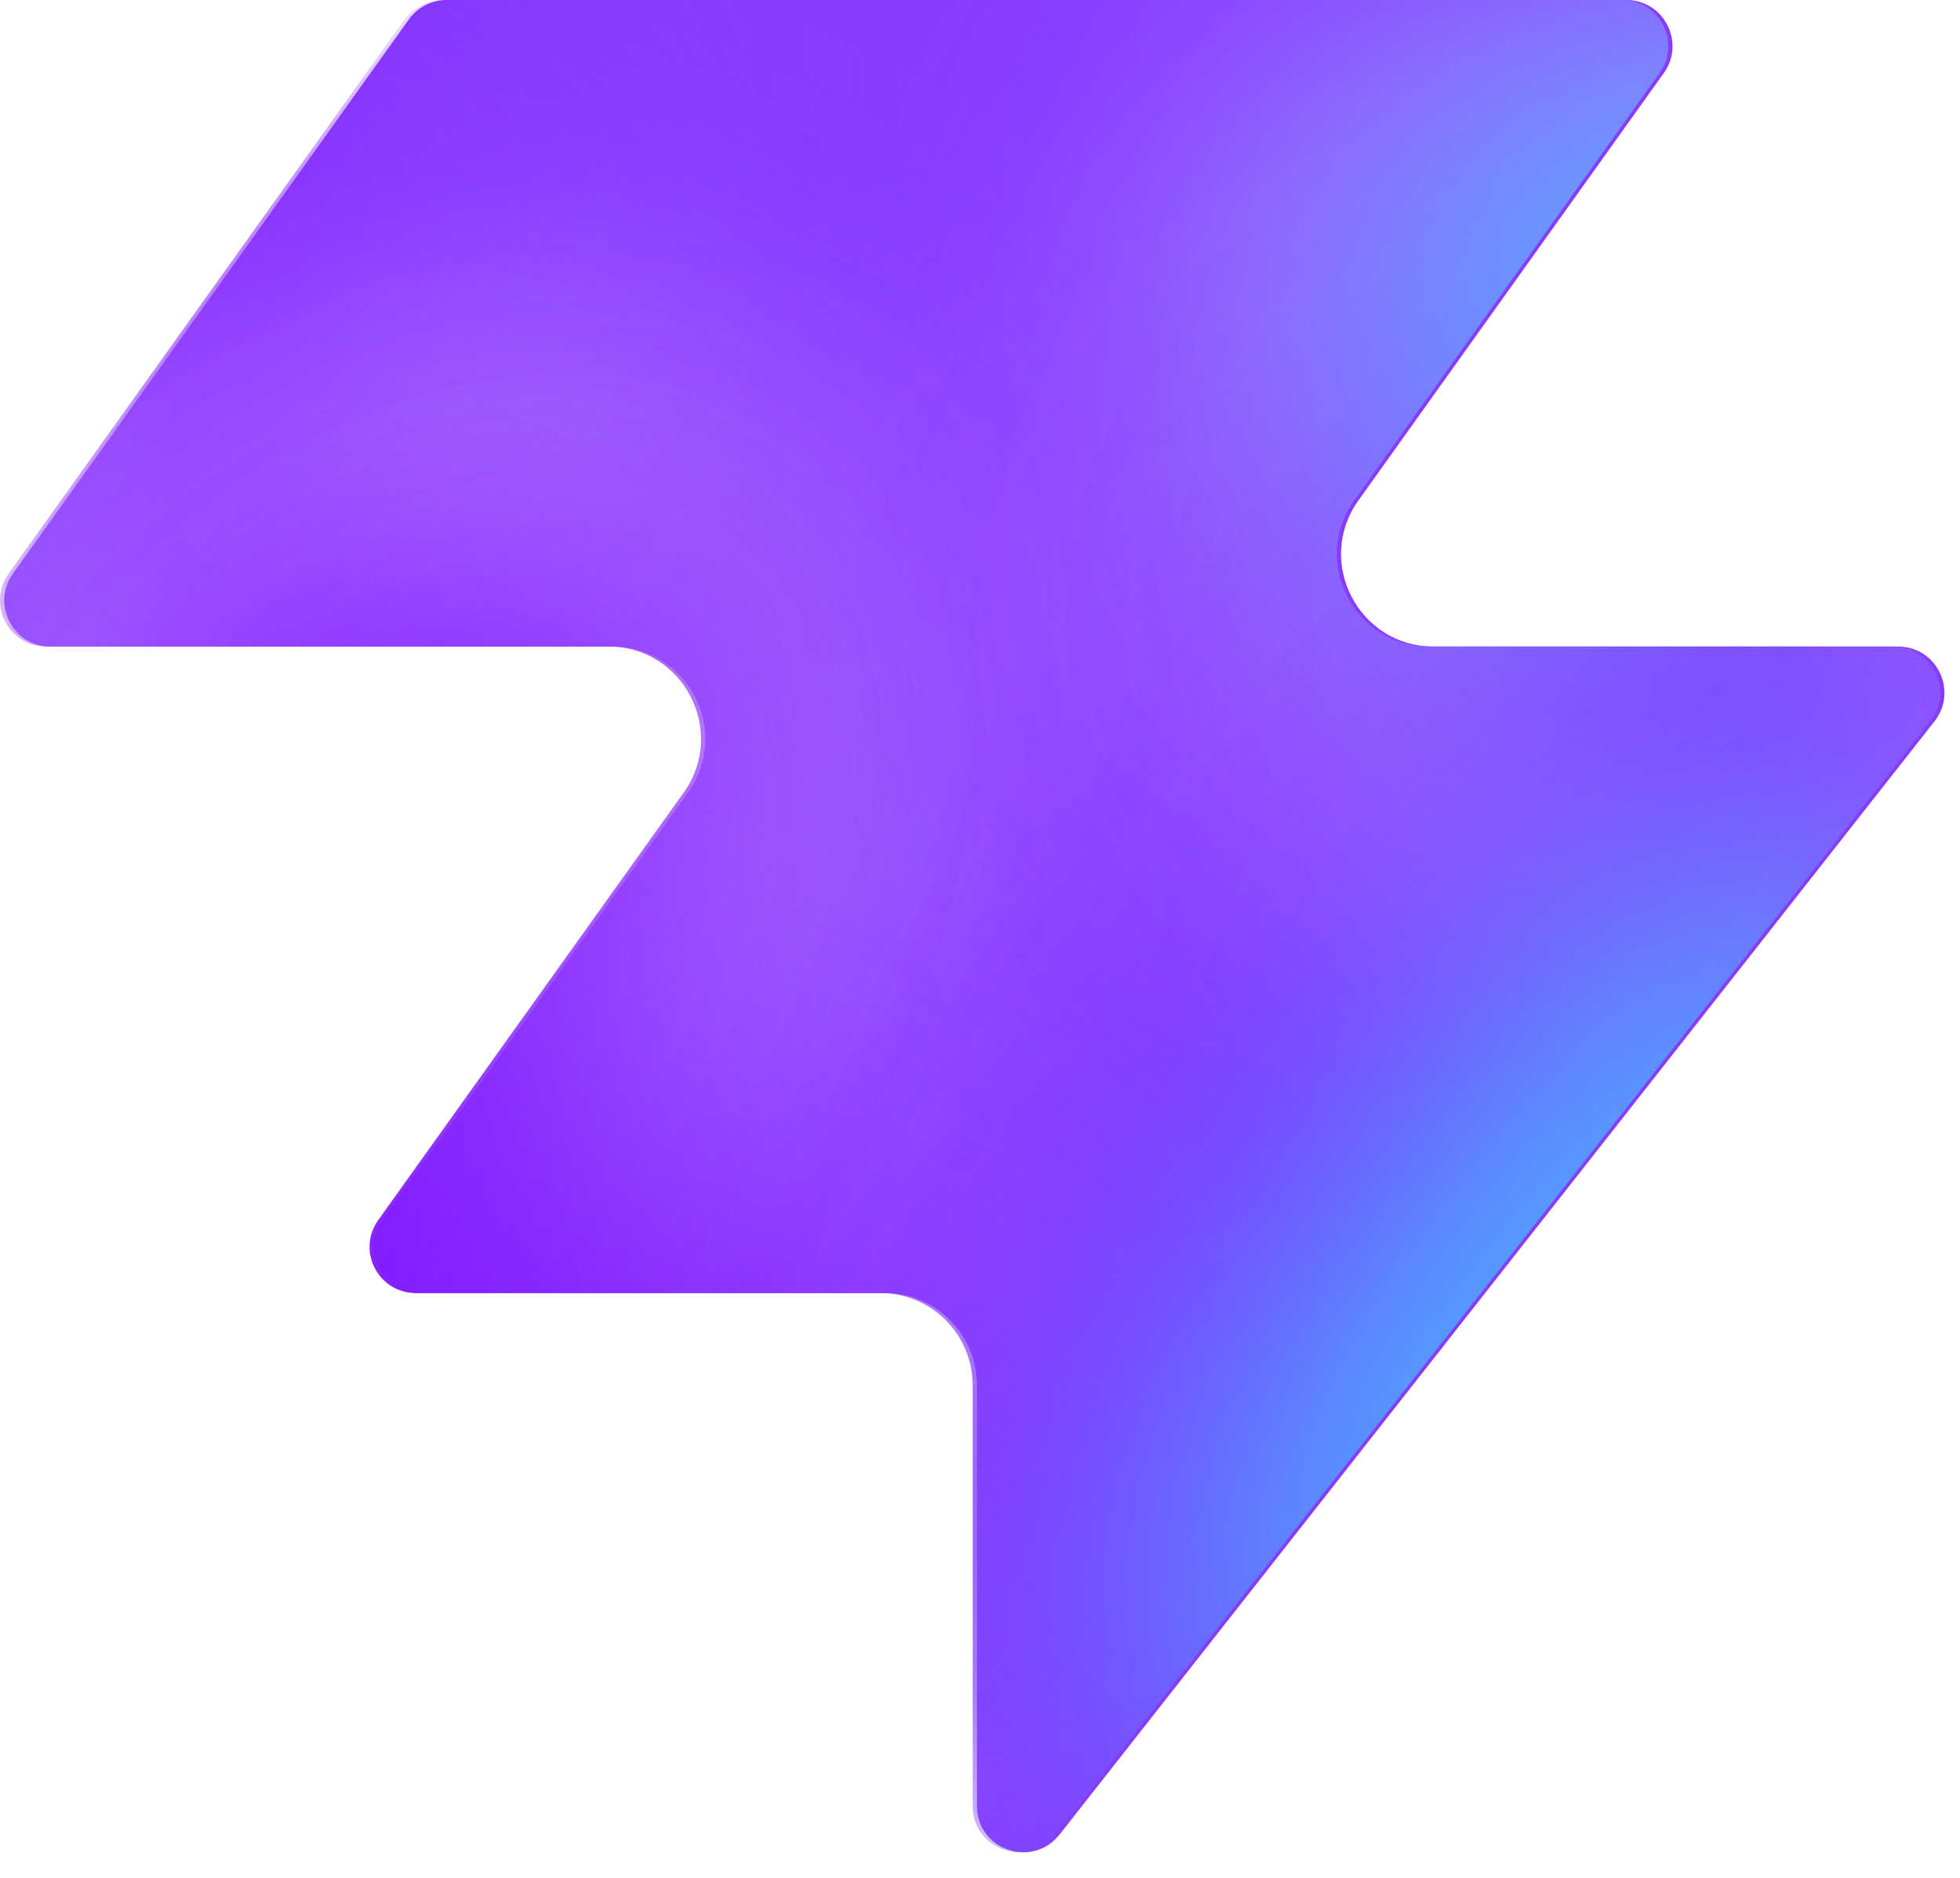
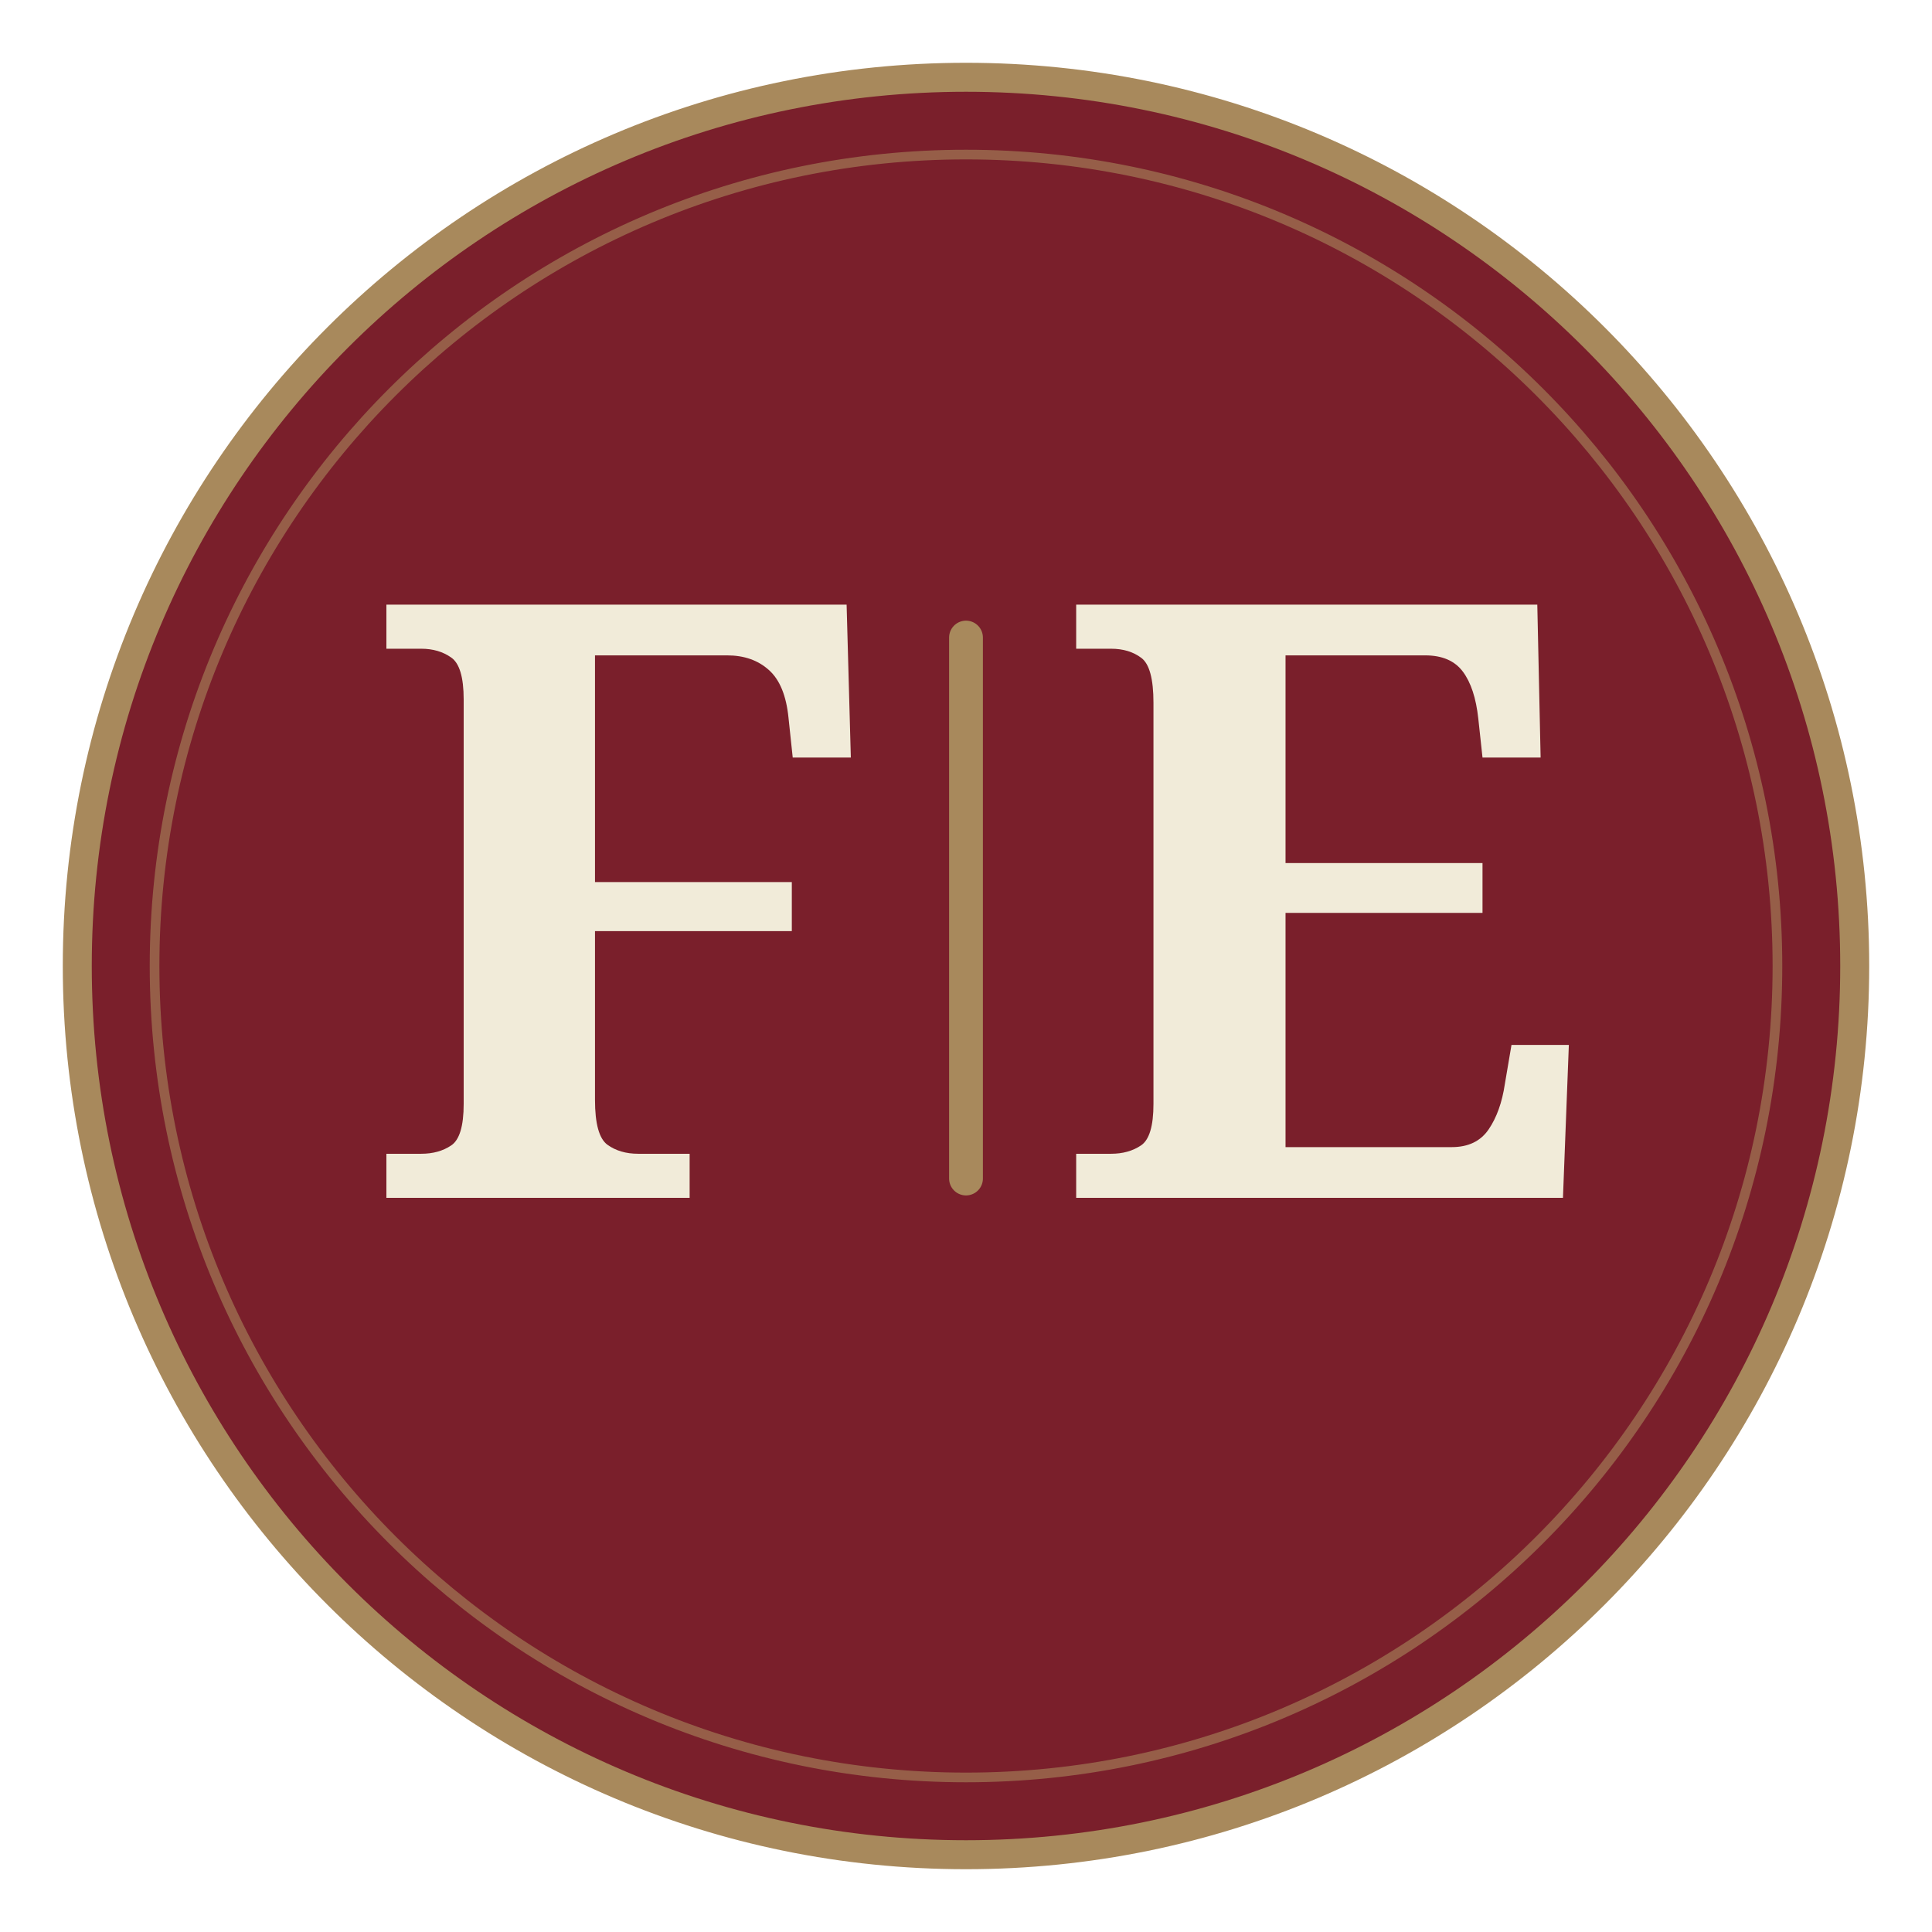
- <svg xmlns="http://www.w3.org/2000/svg" width="48" height="46" fill="none" viewBox="0 0 48 46">
-   <path fill="#863bff" d="M25.946 44.938c-.664.845-2.021.375-2.021-.698V33.937a2.26 2.26 0 0 0-2.262-2.262H10.287c-.92 0-1.456-1.04-.92-1.788l7.48-10.471c1.07-1.497 0-3.578-1.842-3.578H1.237c-.92 0-1.456-1.04-.92-1.788L10.013.474c.214-.297.556-.474.92-.474h28.894c.92 0 1.456 1.04.92 1.788l-7.48 10.471c-1.07 1.498 0 3.579 1.842 3.579h11.377c.943 0 1.473 1.088.89 1.83L25.947 44.94z" style="fill:#863bff;fill:color(display-p3 .525 .23 1);fill-opacity:1" />
-   <mask id="a" width="48" height="46" x="0" y="0" maskUnits="userSpaceOnUse" style="mask-type:alpha">
-     <path fill="#000" d="M25.842 44.938c-.664.844-2.021.375-2.021-.698V33.937a2.26 2.26 0 0 0-2.262-2.262H10.183c-.92 0-1.456-1.04-.92-1.788l7.48-10.471c1.07-1.498 0-3.579-1.842-3.579H1.133c-.92 0-1.456-1.04-.92-1.787L9.91.473c.214-.297.556-.474.92-.474h28.894c.92 0 1.456 1.04.92 1.788l-7.48 10.471c-1.07 1.498 0 3.578 1.842 3.578h11.377c.943 0 1.473 1.088.89 1.832L25.843 44.94z" style="fill:#000;fill-opacity:1" />
-   </mask>
-   <g mask="url(#a)">
-     <g filter="url(#b)">
-       <ellipse cx="5.508" cy="14.704" fill="#ede6ff" rx="5.508" ry="14.704" style="fill:#ede6ff;fill:color(display-p3 .927 .903 1);fill-opacity:1" transform="matrix(.00324 1 1 -.00324 -4.47 31.516)" />
-     </g>
-     <g filter="url(#c)">
-       <ellipse cx="10.399" cy="29.851" fill="#ede6ff" rx="10.399" ry="29.851" style="fill:#ede6ff;fill:color(display-p3 .927 .903 1);fill-opacity:1" transform="matrix(.00324 1 1 -.00324 -39.328 7.883)" />
-     </g>
-     <g filter="url(#d)">
-       <ellipse cx="5.508" cy="30.487" fill="#7e14ff" rx="5.508" ry="30.487" style="fill:#7e14ff;fill:color(display-p3 .492 .077 1);fill-opacity:1" transform="rotate(89.814 -25.913 -14.639)scale(1 -1)" />
-     </g>
-     <g filter="url(#e)">
-       <ellipse cx="5.508" cy="30.599" fill="#7e14ff" rx="5.508" ry="30.599" style="fill:#7e14ff;fill:color(display-p3 .492 .077 1);fill-opacity:1" transform="rotate(89.814 -32.644 -3.334)scale(1 -1)" />
-     </g>
-     <g filter="url(#f)">
-       <ellipse cx="5.508" cy="30.599" fill="#7e14ff" rx="5.508" ry="30.599" style="fill:#7e14ff;fill:color(display-p3 .492 .077 1);fill-opacity:1" transform="matrix(.00324 1 1 -.00324 -34.34 30.47)" />
-     </g>
-     <g filter="url(#g)">
-       <ellipse cx="14.072" cy="22.078" fill="#ede6ff" rx="14.072" ry="22.078" style="fill:#ede6ff;fill:color(display-p3 .927 .903 1);fill-opacity:1" transform="rotate(93.35 24.506 48.493)scale(-1 1)" />
-     </g>
-     <g filter="url(#h)">
-       <ellipse cx="3.47" cy="21.501" fill="#7e14ff" rx="3.47" ry="21.501" style="fill:#7e14ff;fill:color(display-p3 .492 .077 1);fill-opacity:1" transform="rotate(89.009 28.708 47.59)scale(-1 1)" />
-     </g>
-     <g filter="url(#i)">
-       <ellipse cx="3.47" cy="21.501" fill="#7e14ff" rx="3.47" ry="21.501" style="fill:#7e14ff;fill:color(display-p3 .492 .077 1);fill-opacity:1" transform="rotate(89.009 28.708 47.59)scale(-1 1)" />
-     </g>
-     <g filter="url(#j)">
-       <ellipse cx=".387" cy="8.972" fill="#7e14ff" rx="4.407" ry="29.108" style="fill:#7e14ff;fill:color(display-p3 .492 .077 1);fill-opacity:1" transform="rotate(39.51 .387 8.972)" />
-     </g>
-     <g filter="url(#k)">
-       <ellipse cx="47.523" cy="-6.092" fill="#7e14ff" rx="4.407" ry="29.108" style="fill:#7e14ff;fill:color(display-p3 .492 .077 1);fill-opacity:1" transform="rotate(37.892 47.523 -6.092)" />
-     </g>
-     <g filter="url(#l)">
-       <ellipse cx="41.412" cy="6.333" fill="#47bfff" rx="5.971" ry="9.665" style="fill:#47bfff;fill:color(display-p3 .28 .748 1);fill-opacity:1" transform="rotate(37.892 41.412 6.333)" />
-     </g>
-     <g filter="url(#m)">
-       <ellipse cx="-1.879" cy="38.332" fill="#7e14ff" rx="4.407" ry="29.108" style="fill:#7e14ff;fill:color(display-p3 .492 .077 1);fill-opacity:1" transform="rotate(37.892 -1.88 38.332)" />
-     </g>
-     <g filter="url(#n)">
-       <ellipse cx="-1.879" cy="38.332" fill="#7e14ff" rx="4.407" ry="29.108" style="fill:#7e14ff;fill:color(display-p3 .492 .077 1);fill-opacity:1" transform="rotate(37.892 -1.88 38.332)" />
-     </g>
-     <g filter="url(#o)">
-       <ellipse cx="35.651" cy="29.907" fill="#7e14ff" rx="4.407" ry="29.108" style="fill:#7e14ff;fill:color(display-p3 .492 .077 1);fill-opacity:1" transform="rotate(37.892 35.651 29.907)" />
-     </g>
-     <g filter="url(#p)">
-       <ellipse cx="38.418" cy="32.4" fill="#47bfff" rx="5.971" ry="15.297" style="fill:#47bfff;fill:color(display-p3 .28 .748 1);fill-opacity:1" transform="rotate(37.892 38.418 32.4)" />
-     </g>
-   </g>
-   <defs>
-     <filter id="b" width="60.045" height="41.654" x="-19.77" y="16.149" color-interpolation-filters="sRGB" filterUnits="userSpaceOnUse">
-       <feFlood flood-opacity="0" result="BackgroundImageFix" />
-       <feBlend in="SourceGraphic" in2="BackgroundImageFix" result="shape" />
-       <feGaussianBlur result="effect1_foregroundBlur_2002_17158" stdDeviation="7.659" />
-     </filter>
-     <filter id="c" width="90.34" height="51.437" x="-54.613" y="-7.533" color-interpolation-filters="sRGB" filterUnits="userSpaceOnUse">
-       <feFlood flood-opacity="0" result="BackgroundImageFix" />
-       <feBlend in="SourceGraphic" in2="BackgroundImageFix" result="shape" />
-       <feGaussianBlur result="effect1_foregroundBlur_2002_17158" stdDeviation="7.659" />
-     </filter>
-     <filter id="d" width="79.355" height="29.4" x="-49.64" y="2.03" color-interpolation-filters="sRGB" filterUnits="userSpaceOnUse">
-       <feFlood flood-opacity="0" result="BackgroundImageFix" />
-       <feBlend in="SourceGraphic" in2="BackgroundImageFix" result="shape" />
-       <feGaussianBlur result="effect1_foregroundBlur_2002_17158" stdDeviation="4.596" />
-     </filter>
-     <filter id="e" width="79.579" height="29.4" x="-45.045" y="20.029" color-interpolation-filters="sRGB" filterUnits="userSpaceOnUse">
-       <feFlood flood-opacity="0" result="BackgroundImageFix" />
-       <feBlend in="SourceGraphic" in2="BackgroundImageFix" result="shape" />
-       <feGaussianBlur result="effect1_foregroundBlur_2002_17158" stdDeviation="4.596" />
-     </filter>
-     <filter id="f" width="79.579" height="29.4" x="-43.513" y="21.178" color-interpolation-filters="sRGB" filterUnits="userSpaceOnUse">
-       <feFlood flood-opacity="0" result="BackgroundImageFix" />
-       <feBlend in="SourceGraphic" in2="BackgroundImageFix" result="shape" />
-       <feGaussianBlur result="effect1_foregroundBlur_2002_17158" stdDeviation="4.596" />
-     </filter>
-     <filter id="g" width="74.749" height="58.852" x="15.756" y="-17.901" color-interpolation-filters="sRGB" filterUnits="userSpaceOnUse">
-       <feFlood flood-opacity="0" result="BackgroundImageFix" />
-       <feBlend in="SourceGraphic" in2="BackgroundImageFix" result="shape" />
-       <feGaussianBlur result="effect1_foregroundBlur_2002_17158" stdDeviation="7.659" />
-     </filter>
-     <filter id="h" width="61.377" height="25.362" x="23.548" y="2.284" color-interpolation-filters="sRGB" filterUnits="userSpaceOnUse">
-       <feFlood flood-opacity="0" result="BackgroundImageFix" />
-       <feBlend in="SourceGraphic" in2="BackgroundImageFix" result="shape" />
-       <feGaussianBlur result="effect1_foregroundBlur_2002_17158" stdDeviation="4.596" />
-     </filter>
-     <filter id="i" width="61.377" height="25.362" x="23.548" y="2.284" color-interpolation-filters="sRGB" filterUnits="userSpaceOnUse">
-       <feFlood flood-opacity="0" result="BackgroundImageFix" />
-       <feBlend in="SourceGraphic" in2="BackgroundImageFix" result="shape" />
-       <feGaussianBlur result="effect1_foregroundBlur_2002_17158" stdDeviation="4.596" />
-     </filter>
-     <filter id="j" width="56.045" height="63.649" x="-27.636" y="-22.853" color-interpolation-filters="sRGB" filterUnits="userSpaceOnUse">
-       <feFlood flood-opacity="0" result="BackgroundImageFix" />
-       <feBlend in="SourceGraphic" in2="BackgroundImageFix" result="shape" />
-       <feGaussianBlur result="effect1_foregroundBlur_2002_17158" stdDeviation="4.596" />
-     </filter>
-     <filter id="k" width="54.814" height="64.646" x="20.116" y="-38.415" color-interpolation-filters="sRGB" filterUnits="userSpaceOnUse">
-       <feFlood flood-opacity="0" result="BackgroundImageFix" />
-       <feBlend in="SourceGraphic" in2="BackgroundImageFix" result="shape" />
-       <feGaussianBlur result="effect1_foregroundBlur_2002_17158" stdDeviation="4.596" />
-     </filter>
-     <filter id="l" width="33.541" height="35.313" x="24.641" y="-11.323" color-interpolation-filters="sRGB" filterUnits="userSpaceOnUse">
-       <feFlood flood-opacity="0" result="BackgroundImageFix" />
-       <feBlend in="SourceGraphic" in2="BackgroundImageFix" result="shape" />
-       <feGaussianBlur result="effect1_foregroundBlur_2002_17158" stdDeviation="4.596" />
-     </filter>
-     <filter id="m" width="54.814" height="64.646" x="-29.286" y="6.009" color-interpolation-filters="sRGB" filterUnits="userSpaceOnUse">
-       <feFlood flood-opacity="0" result="BackgroundImageFix" />
-       <feBlend in="SourceGraphic" in2="BackgroundImageFix" result="shape" />
-       <feGaussianBlur result="effect1_foregroundBlur_2002_17158" stdDeviation="4.596" />
-     </filter>
-     <filter id="n" width="54.814" height="64.646" x="-29.286" y="6.009" color-interpolation-filters="sRGB" filterUnits="userSpaceOnUse">
-       <feFlood flood-opacity="0" result="BackgroundImageFix" />
-       <feBlend in="SourceGraphic" in2="BackgroundImageFix" result="shape" />
-       <feGaussianBlur result="effect1_foregroundBlur_2002_17158" stdDeviation="4.596" />
-     </filter>
-     <filter id="o" width="54.814" height="64.646" x="8.244" y="-2.416" color-interpolation-filters="sRGB" filterUnits="userSpaceOnUse">
-       <feFlood flood-opacity="0" result="BackgroundImageFix" />
-       <feBlend in="SourceGraphic" in2="BackgroundImageFix" result="shape" />
-       <feGaussianBlur result="effect1_foregroundBlur_2002_17158" stdDeviation="4.596" />
-     </filter>
-     <filter id="p" width="39.409" height="43.623" x="18.713" y="10.588" color-interpolation-filters="sRGB" filterUnits="userSpaceOnUse">
-       <feFlood flood-opacity="0" result="BackgroundImageFix" />
-       <feBlend in="SourceGraphic" in2="BackgroundImageFix" result="shape" />
-       <feGaussianBlur result="effect1_foregroundBlur_2002_17158" stdDeviation="4.596" />
-     </filter>
-   </defs>
+ <svg xmlns="http://www.w3.org/2000/svg" width="200" height="200" viewBox="0 0 200 200" aria-label="FlashEFC">
+   <circle cx="100" cy="100" r="92" fill="#7A1F2B" />
+   <circle cx="100" cy="100" r="92" fill="none" stroke="#A8895C" stroke-width="3" />
+   <circle cx="100" cy="100" r="84" fill="none" stroke="#A8895C" stroke-width="1" opacity="0.6" />
+   <text x="91" y="124" text-anchor="end" font-family="Fraunces, serif" font-size="86" font-weight="600" font-variation-settings="'SOFT' 100, 'opsz' 144" fill="#F1EBD9">F</text>
+   <line x1="100" y1="66" x2="100" y2="122" stroke="#A8895C" stroke-width="3.5" stroke-linecap="round" />
+   <text x="109" y="124" text-anchor="start" font-family="Fraunces, serif" font-size="86" font-weight="600" font-variation-settings="'SOFT' 100, 'opsz' 144" fill="#F1EBD9">E</text>
</svg>
